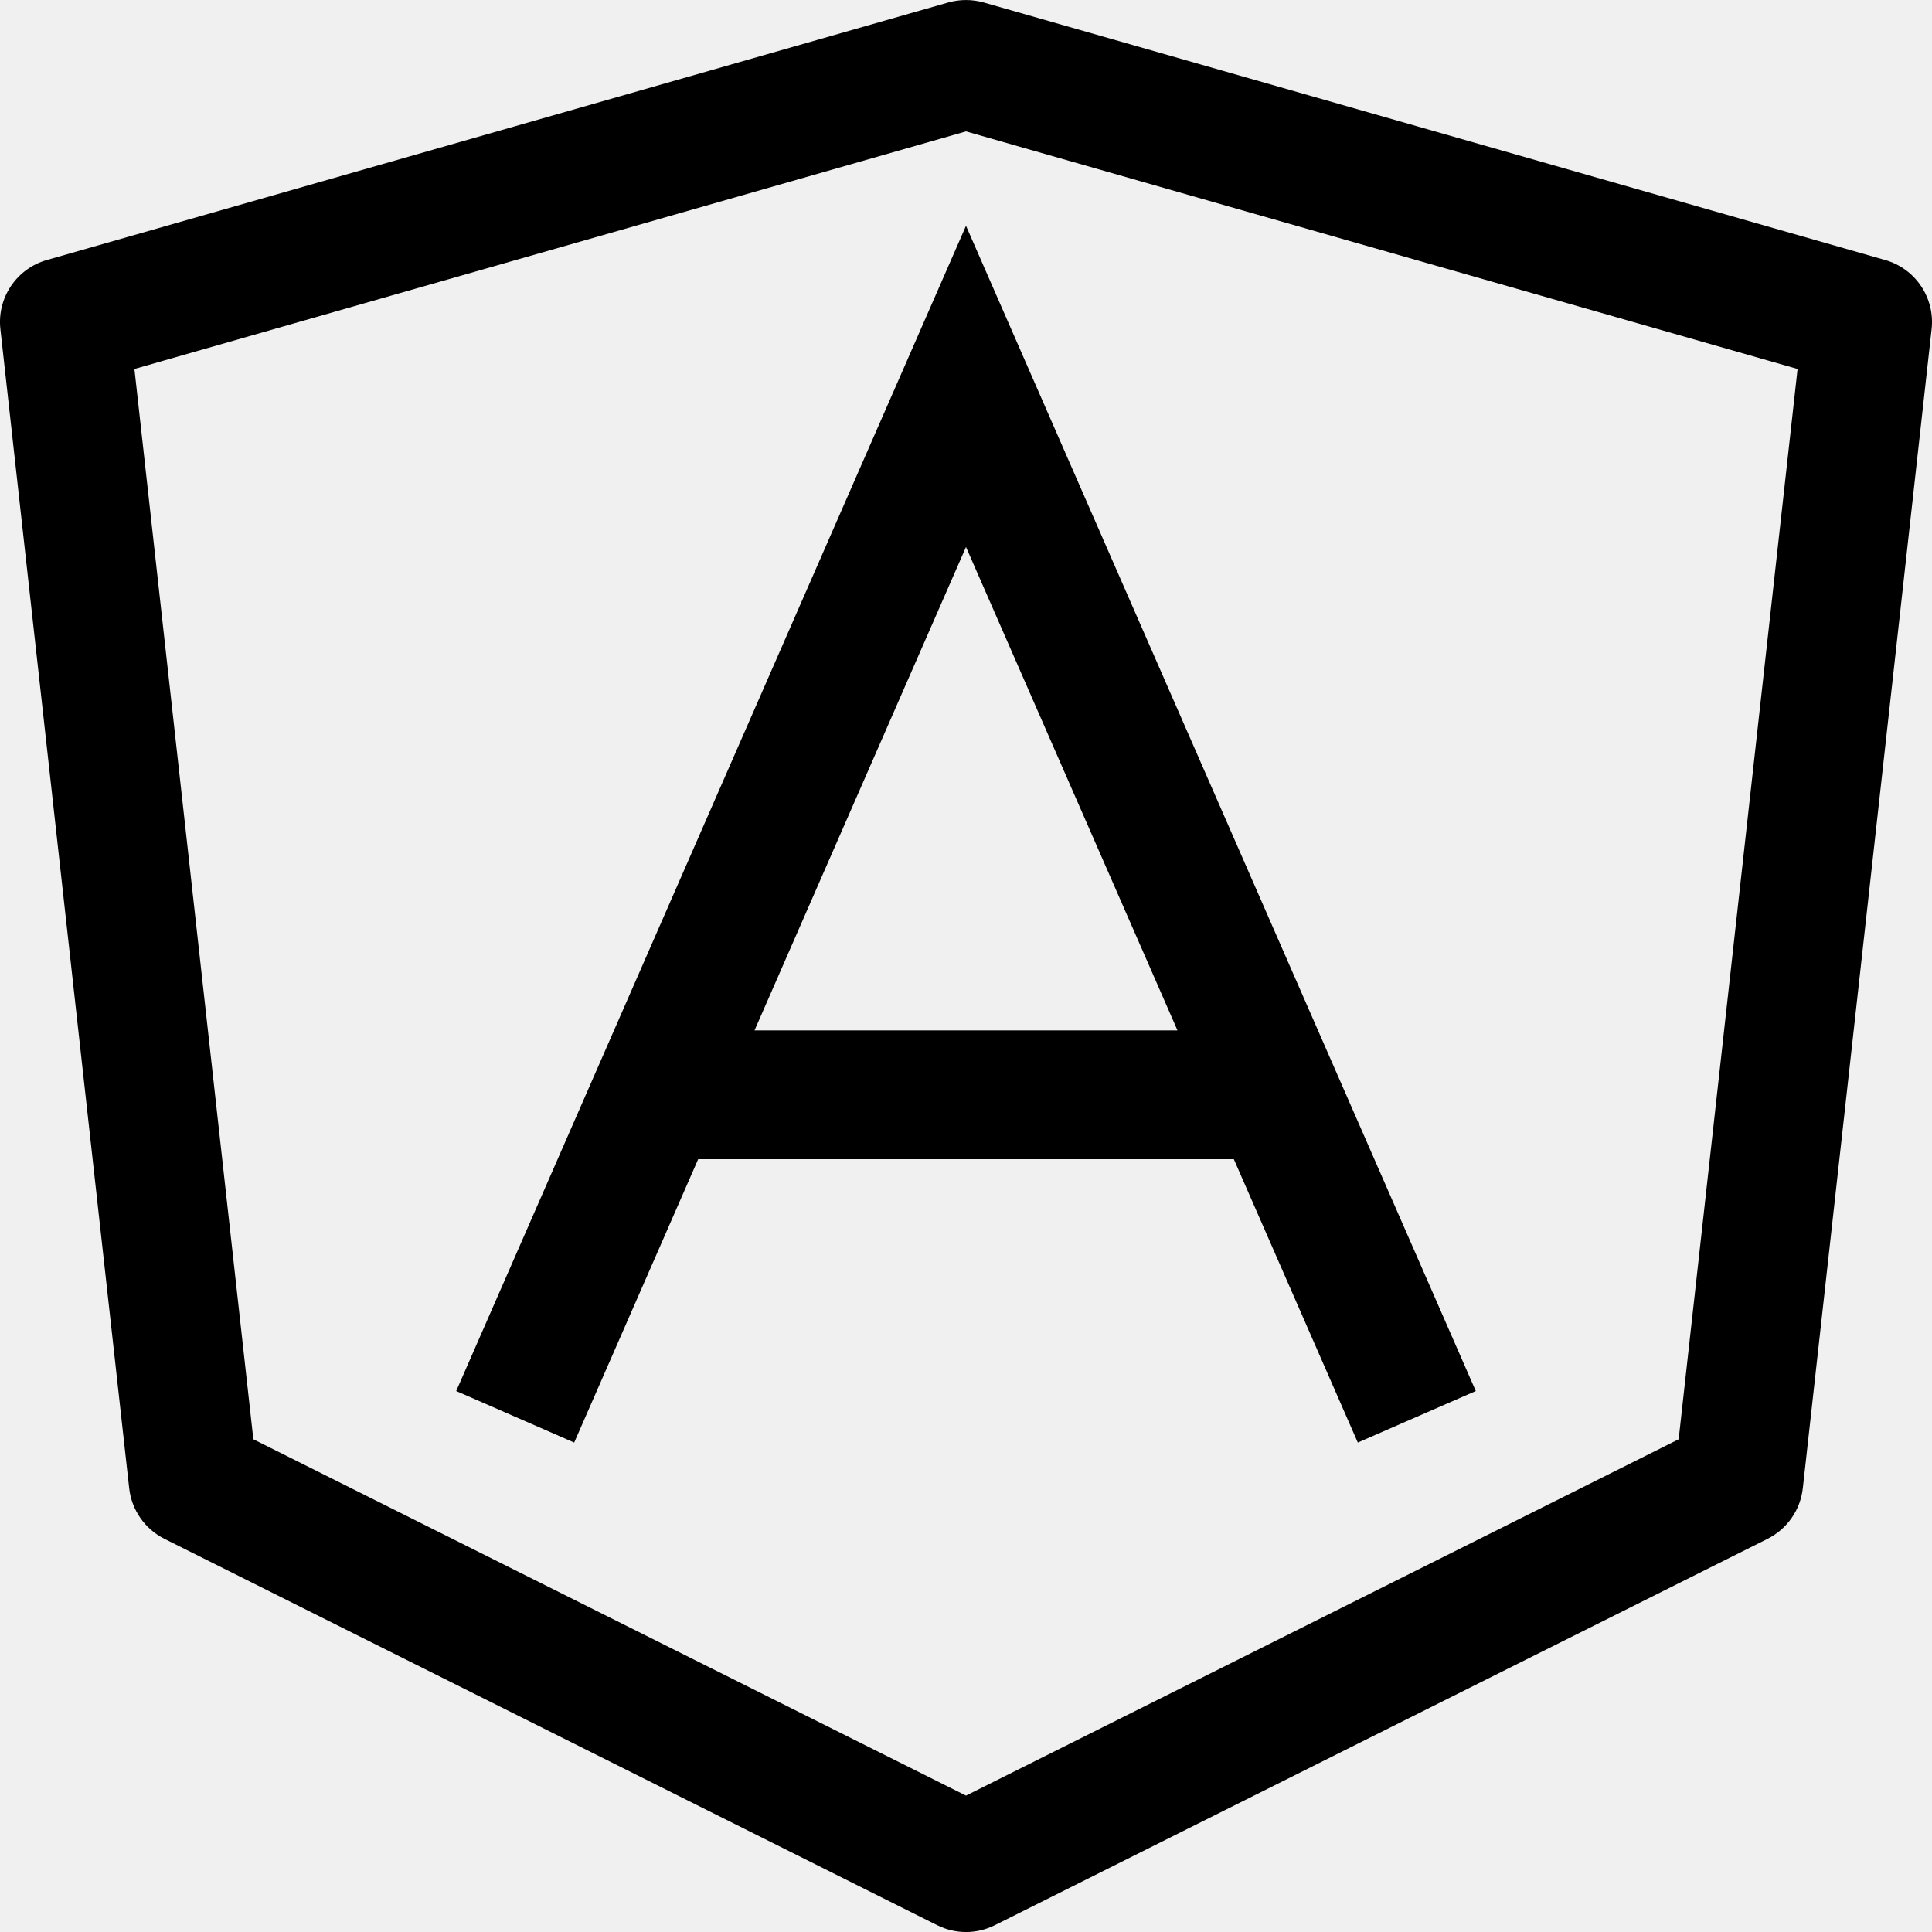
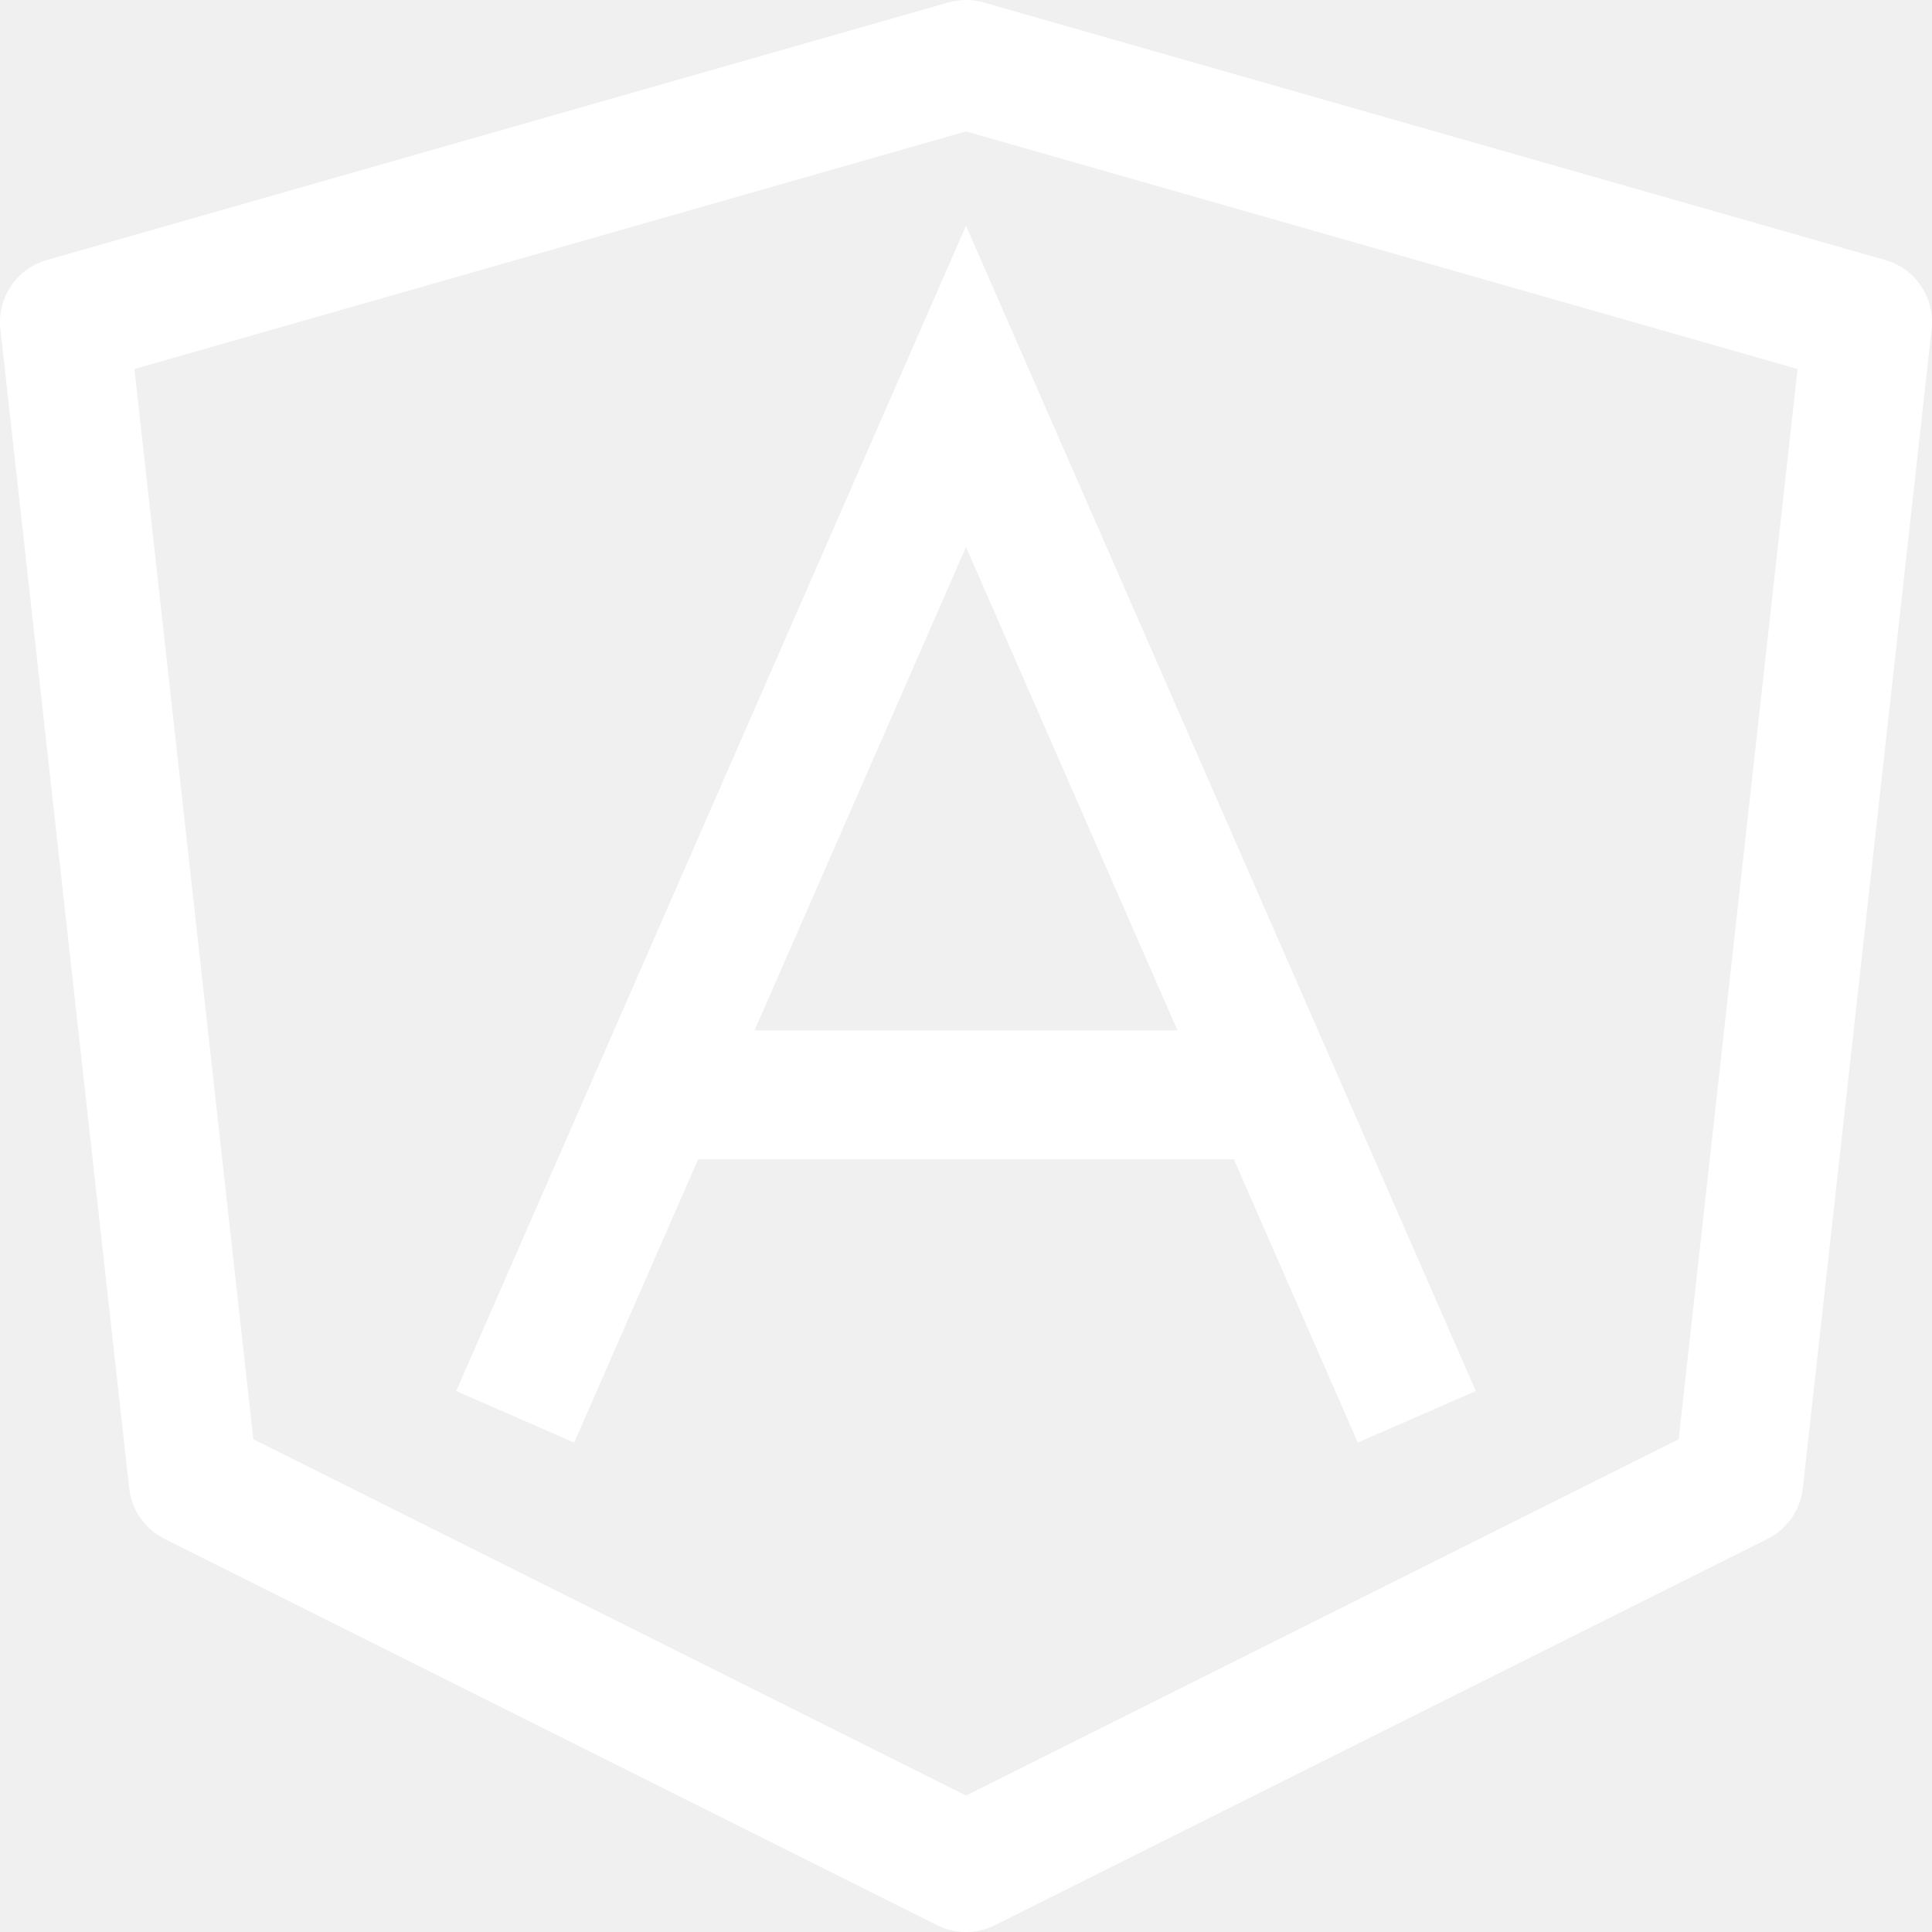
- <svg xmlns="http://www.w3.org/2000/svg" width="800px" height="800px" viewBox="0 0 15 15" fill="none">
-   <path d="M7.5 0.5L7.637 0.019C7.548 -0.006 7.452 -0.006 7.363 0.019L7.5 0.5ZM0.5 2.5L0.363 2.019C0.128 2.086 -0.024 2.313 0.003 2.555L0.5 2.5ZM1.5 11.5L1.003 11.555C1.022 11.724 1.125 11.871 1.276 11.947L1.5 11.5ZM7.5 14.5L7.276 14.947C7.417 15.018 7.583 15.018 7.724 14.947L7.5 14.5ZM13.5 11.5L13.724 11.947C13.875 11.871 13.978 11.724 13.997 11.555L13.5 11.5ZM14.5 2.5L14.997 2.555C15.024 2.313 14.872 2.086 14.637 2.019L14.5 2.5ZM7.5 3L7.958 2.8L7.5 1.753L7.042 2.8L7.5 3ZM7.363 0.019L0.363 2.019L0.637 2.981L7.637 0.981L7.363 0.019ZM0.003 2.555L1.003 11.555L1.997 11.445L0.997 2.445L0.003 2.555ZM1.276 11.947L7.276 14.947L7.724 14.053L1.724 11.053L1.276 11.947ZM7.724 14.947L13.724 11.947L13.276 11.053L7.276 14.053L7.724 14.947ZM13.997 11.555L14.997 2.555L14.003 2.445L13.003 11.445L13.997 11.555ZM14.637 2.019L7.637 0.019L7.363 0.981L14.363 2.981L14.637 2.019ZM4.458 11.2L7.958 3.2L7.042 2.8L3.542 10.8L4.458 11.2ZM7.042 3.2L10.542 11.2L11.458 10.8L7.958 2.8L7.042 3.2ZM5 9H10V8H5V9Z" fill="#000000" />
+ <svg xmlns="http://www.w3.org/2000/svg" width="800px" height="800px" viewBox="0 0 15 15" fill="">
+   <path d="M7.5 0.5L7.637 0.019C7.548 -0.006 7.452 -0.006 7.363 0.019L7.5 0.5ZM0.5 2.5L0.363 2.019C0.128 2.086 -0.024 2.313 0.003 2.555L0.5 2.5ZM1.5 11.5L1.003 11.555C1.022 11.724 1.125 11.871 1.276 11.947L1.5 11.5ZM7.5 14.5L7.276 14.947C7.417 15.018 7.583 15.018 7.724 14.947L7.5 14.5ZM13.5 11.5L13.724 11.947C13.875 11.871 13.978 11.724 13.997 11.555L13.5 11.5ZM14.5 2.5L14.997 2.555C15.024 2.313 14.872 2.086 14.637 2.019L14.5 2.5ZM7.5 3L7.958 2.8L7.5 1.753L7.042 2.8L7.5 3ZM7.363 0.019L0.363 2.019L0.637 2.981L7.637 0.981L7.363 0.019ZM0.003 2.555L1.003 11.555L1.997 11.445L0.997 2.445L0.003 2.555ZM1.276 11.947L7.276 14.947L7.724 14.053L1.724 11.053L1.276 11.947ZM7.724 14.947L13.724 11.947L13.276 11.053L7.276 14.053L7.724 14.947ZM13.997 11.555L14.997 2.555L14.003 2.445L13.003 11.445L13.997 11.555ZM14.637 2.019L7.637 0.019L7.363 0.981L14.363 2.981L14.637 2.019ZM4.458 11.2L7.958 3.2L7.042 2.8L3.542 10.8L4.458 11.2ZM7.042 3.2L10.542 11.2L11.458 10.8L7.958 2.8L7.042 3.2ZM5 9H10V8H5V9Z" fill="#fff" />
</svg>
